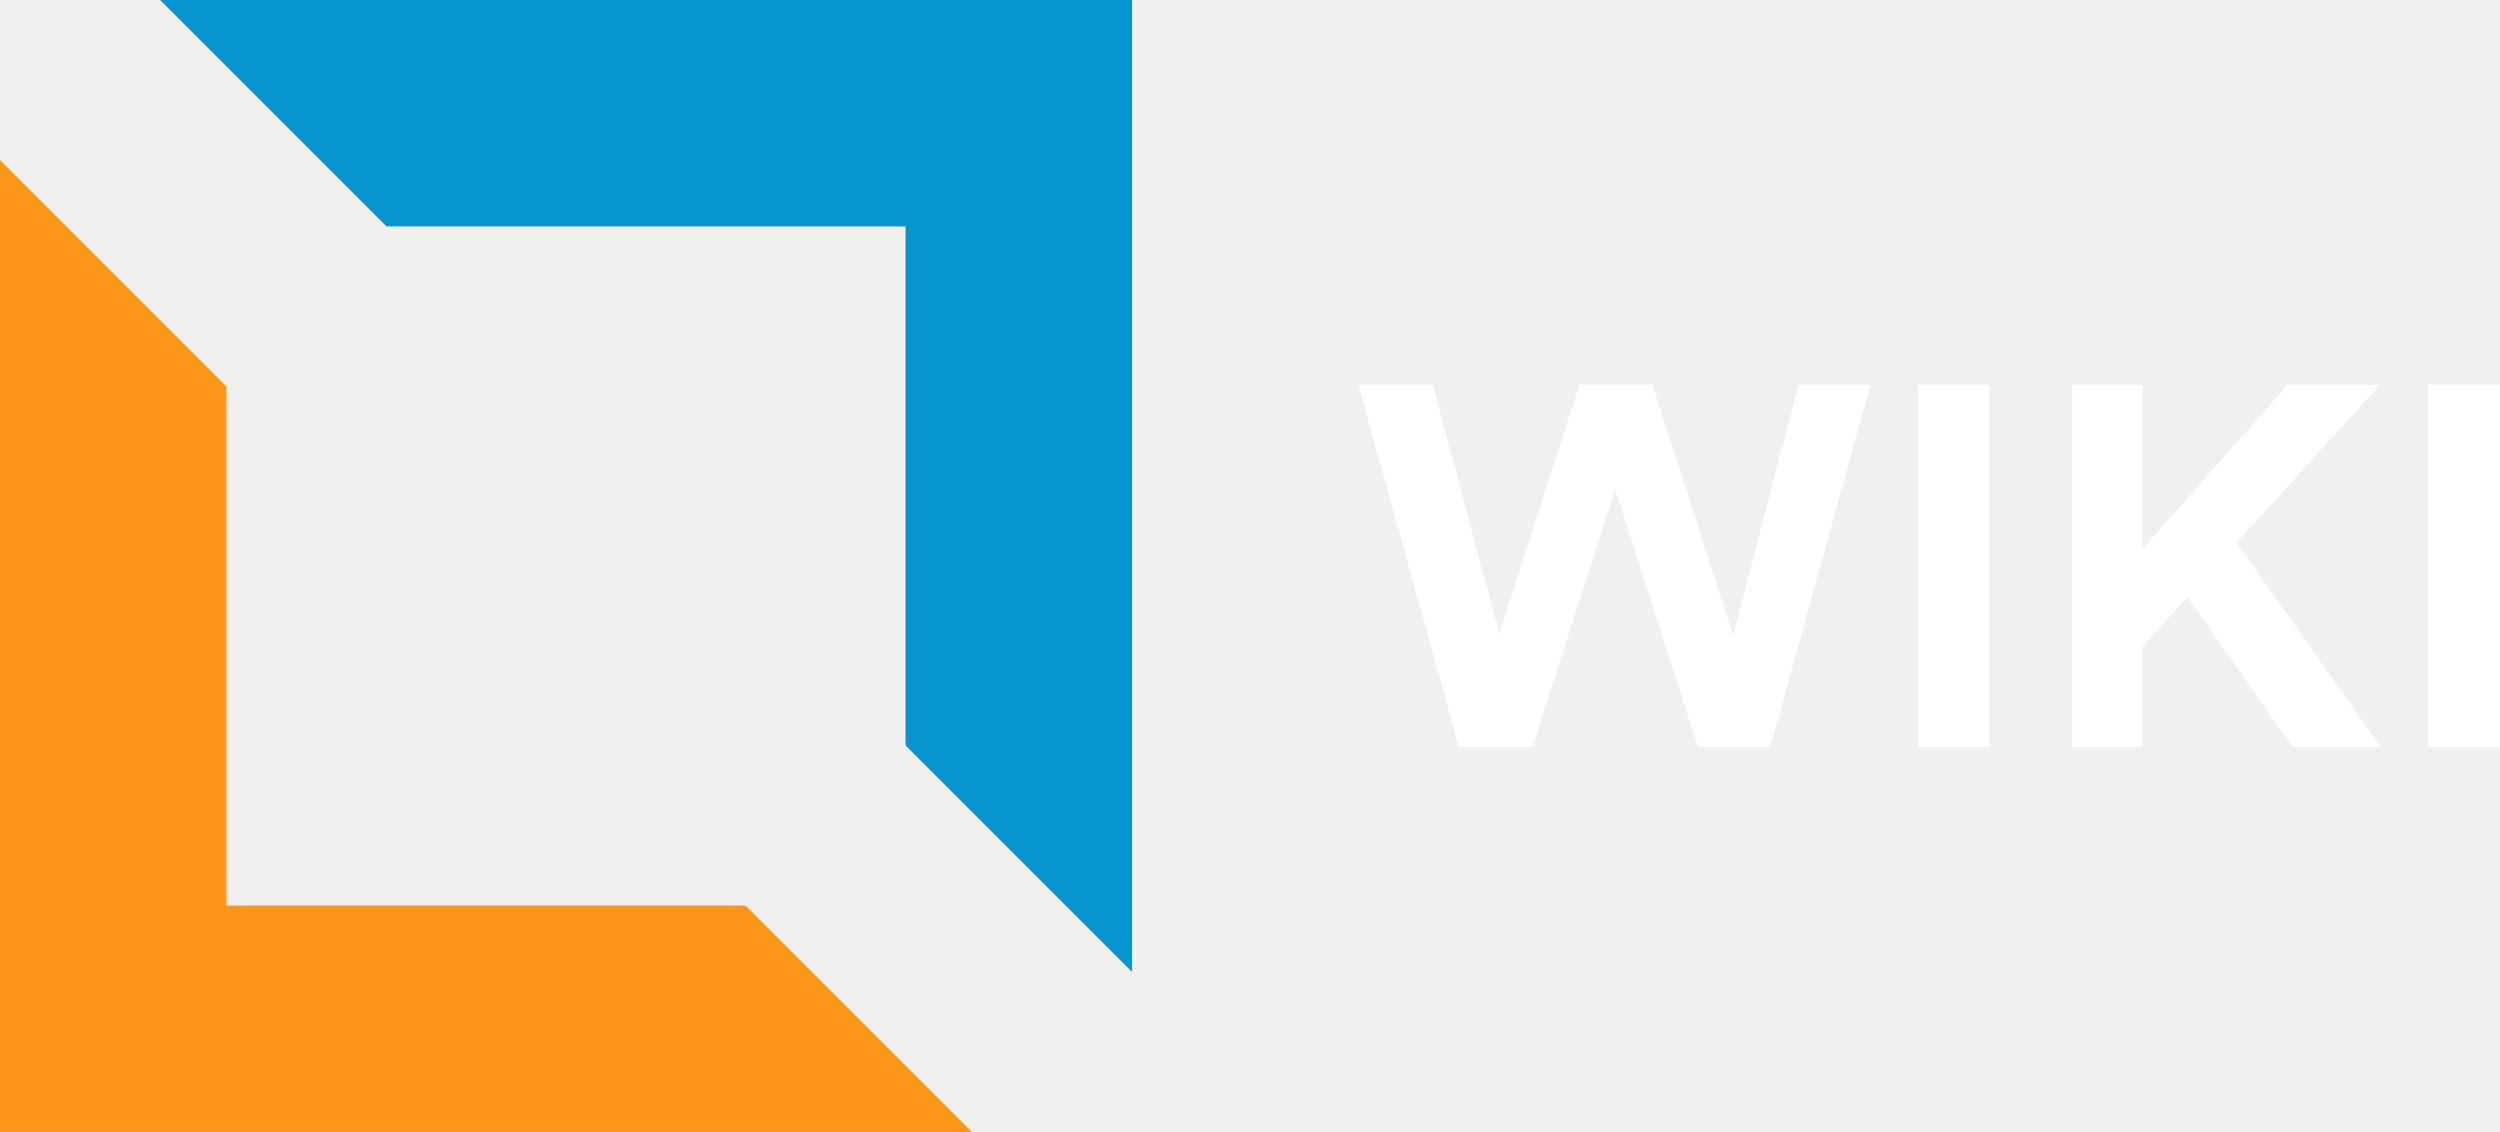
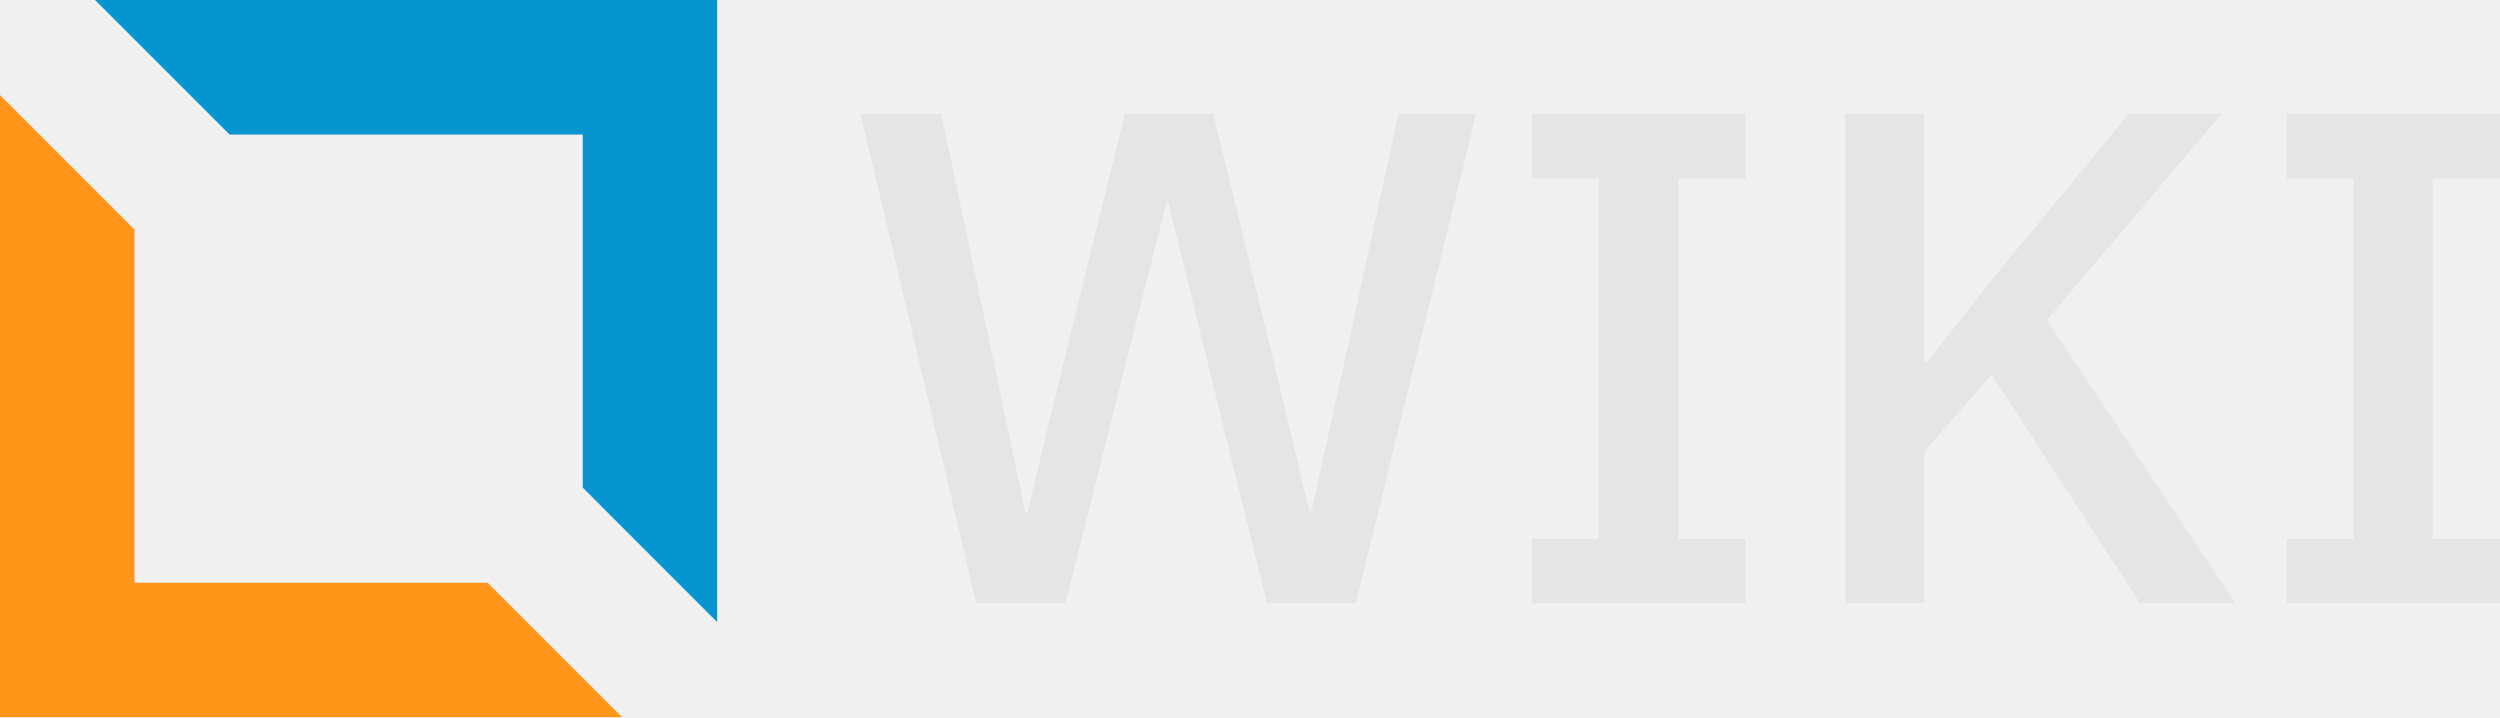
- <svg xmlns="http://www.w3.org/2000/svg" viewBox="0 0 662.57 300">
+ <svg xmlns="http://www.w3.org/2000/svg" id="Layer_1" data-name="Layer 1" viewBox="0 0 313.74 90">
  <defs>
-     <style>.cls-1{fill:#0695cf;}.cls-2{fill:#ff9519;}.cls-3{fill:#fff;}</style>
+     <style>.cls-1{fill:#0695cf;}.cls-2{fill:#ff9519;}.cls-3{fill:#e5e5e5;}</style>
  </defs>
-   <g id="Layer_2" data-name="Layer 2">
-     <g id="marca">
-       <polygon class="cls-1" points="102.43 60 102.43 60 240 60 240 197.57 300 257.57 300 0 42.43 0 42.43 0 102.43 60" />
-       <polygon class="cls-2" points="197.57 240 197.57 240 60 240 60 102.43 0 42.43 0 300 257.57 300 257.57 300 197.57 240" />
-       <path class="cls-3" d="M459.32,168.34,476.64,102h19.08L469.2,198H450l-21.92-68.34L406.14,198H386.66L360,102h19.76l17.59,66,21.24-66h19.35Z" />
-       <path class="cls-3" d="M527.25,198H508.31V102h18.94Z" />
-       <path class="cls-3" d="M607.63,198l-27.88-39.78-11.9,13.12V198H549.17V102h18.68v43.44L606.28,102h24.49l-38,41.81L631,198Z" />
-       <path class="cls-3" d="M662.57,198h-19V102h19Z" />
-     </g>
-   </g>
+   <polygon class="cls-1" points="11.93 0 28.81 16.88 73.13 16.88 73.13 61.19 90 78.07 90 0 11.93 0" />
+   <polygon class="cls-2" points="16.88 73.13 16.88 28.81 0 11.93 0 90 78.07 90 61.19 73.13 16.88 73.13" />
+   <path class="cls-3" d="M122.52,75.71,108,14.29h10.12l6.25,29.57,4.31,20.41h.26l4.93-20.41,7.31-29.57h11.08l7.22,29.57,4.84,20.32h.26l4.49-20.32,6.43-29.57h9.76L170.13,75.71H159l-7.83-31.77-4.58-18.65h-.17L141.7,43.94l-8,31.77Z" />
+   <path class="cls-3" d="M192.3,75.71V67.62h8.36V22.38H192.3V14.29h26.75v8.09h-8.44V67.62h8.44v8.09Z" />
+   <path class="cls-3" d="M249.94,47l-8.45,9.68v19h-9.94V14.29h9.94V45.44h.36l8.8-11.18,16.54-20h11.62L256.89,40.16l23.68,35.55h-12Z" />
+   <path class="cls-3" d="M287,75.71V67.62h8.36V22.38H287V14.29h26.75v8.09h-8.45V67.62h8.45v8.09Z" />
</svg>
